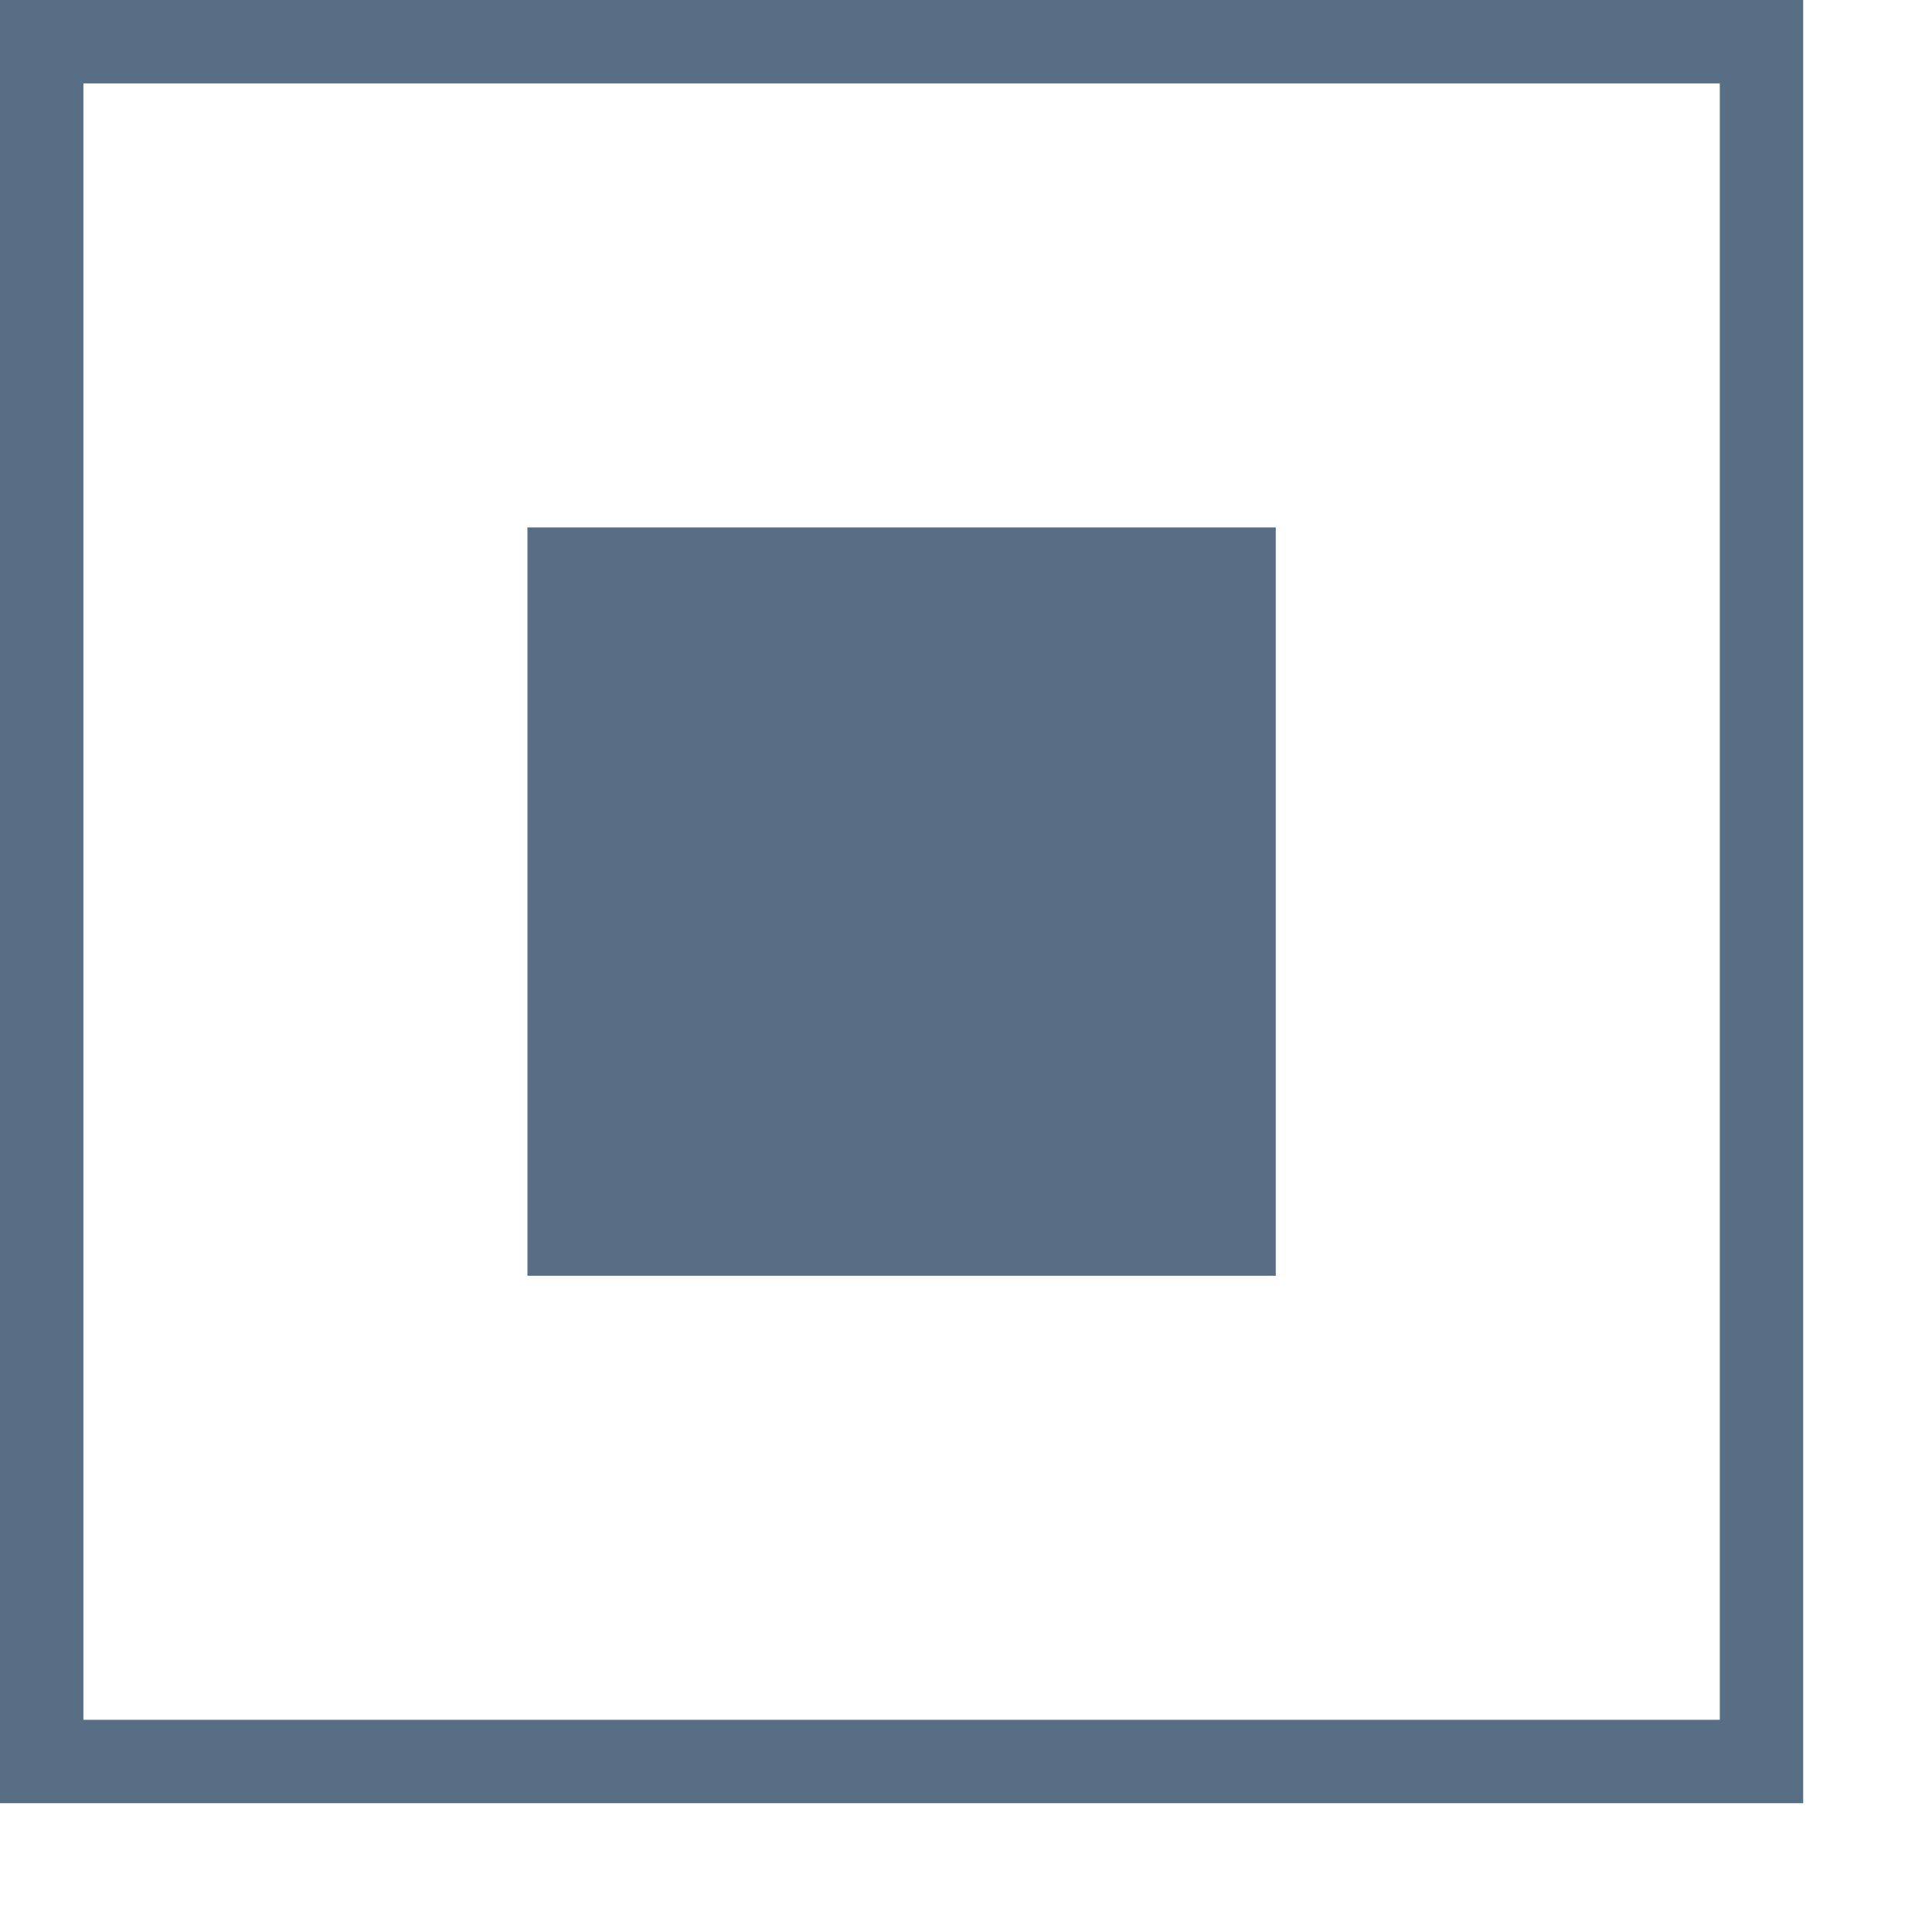
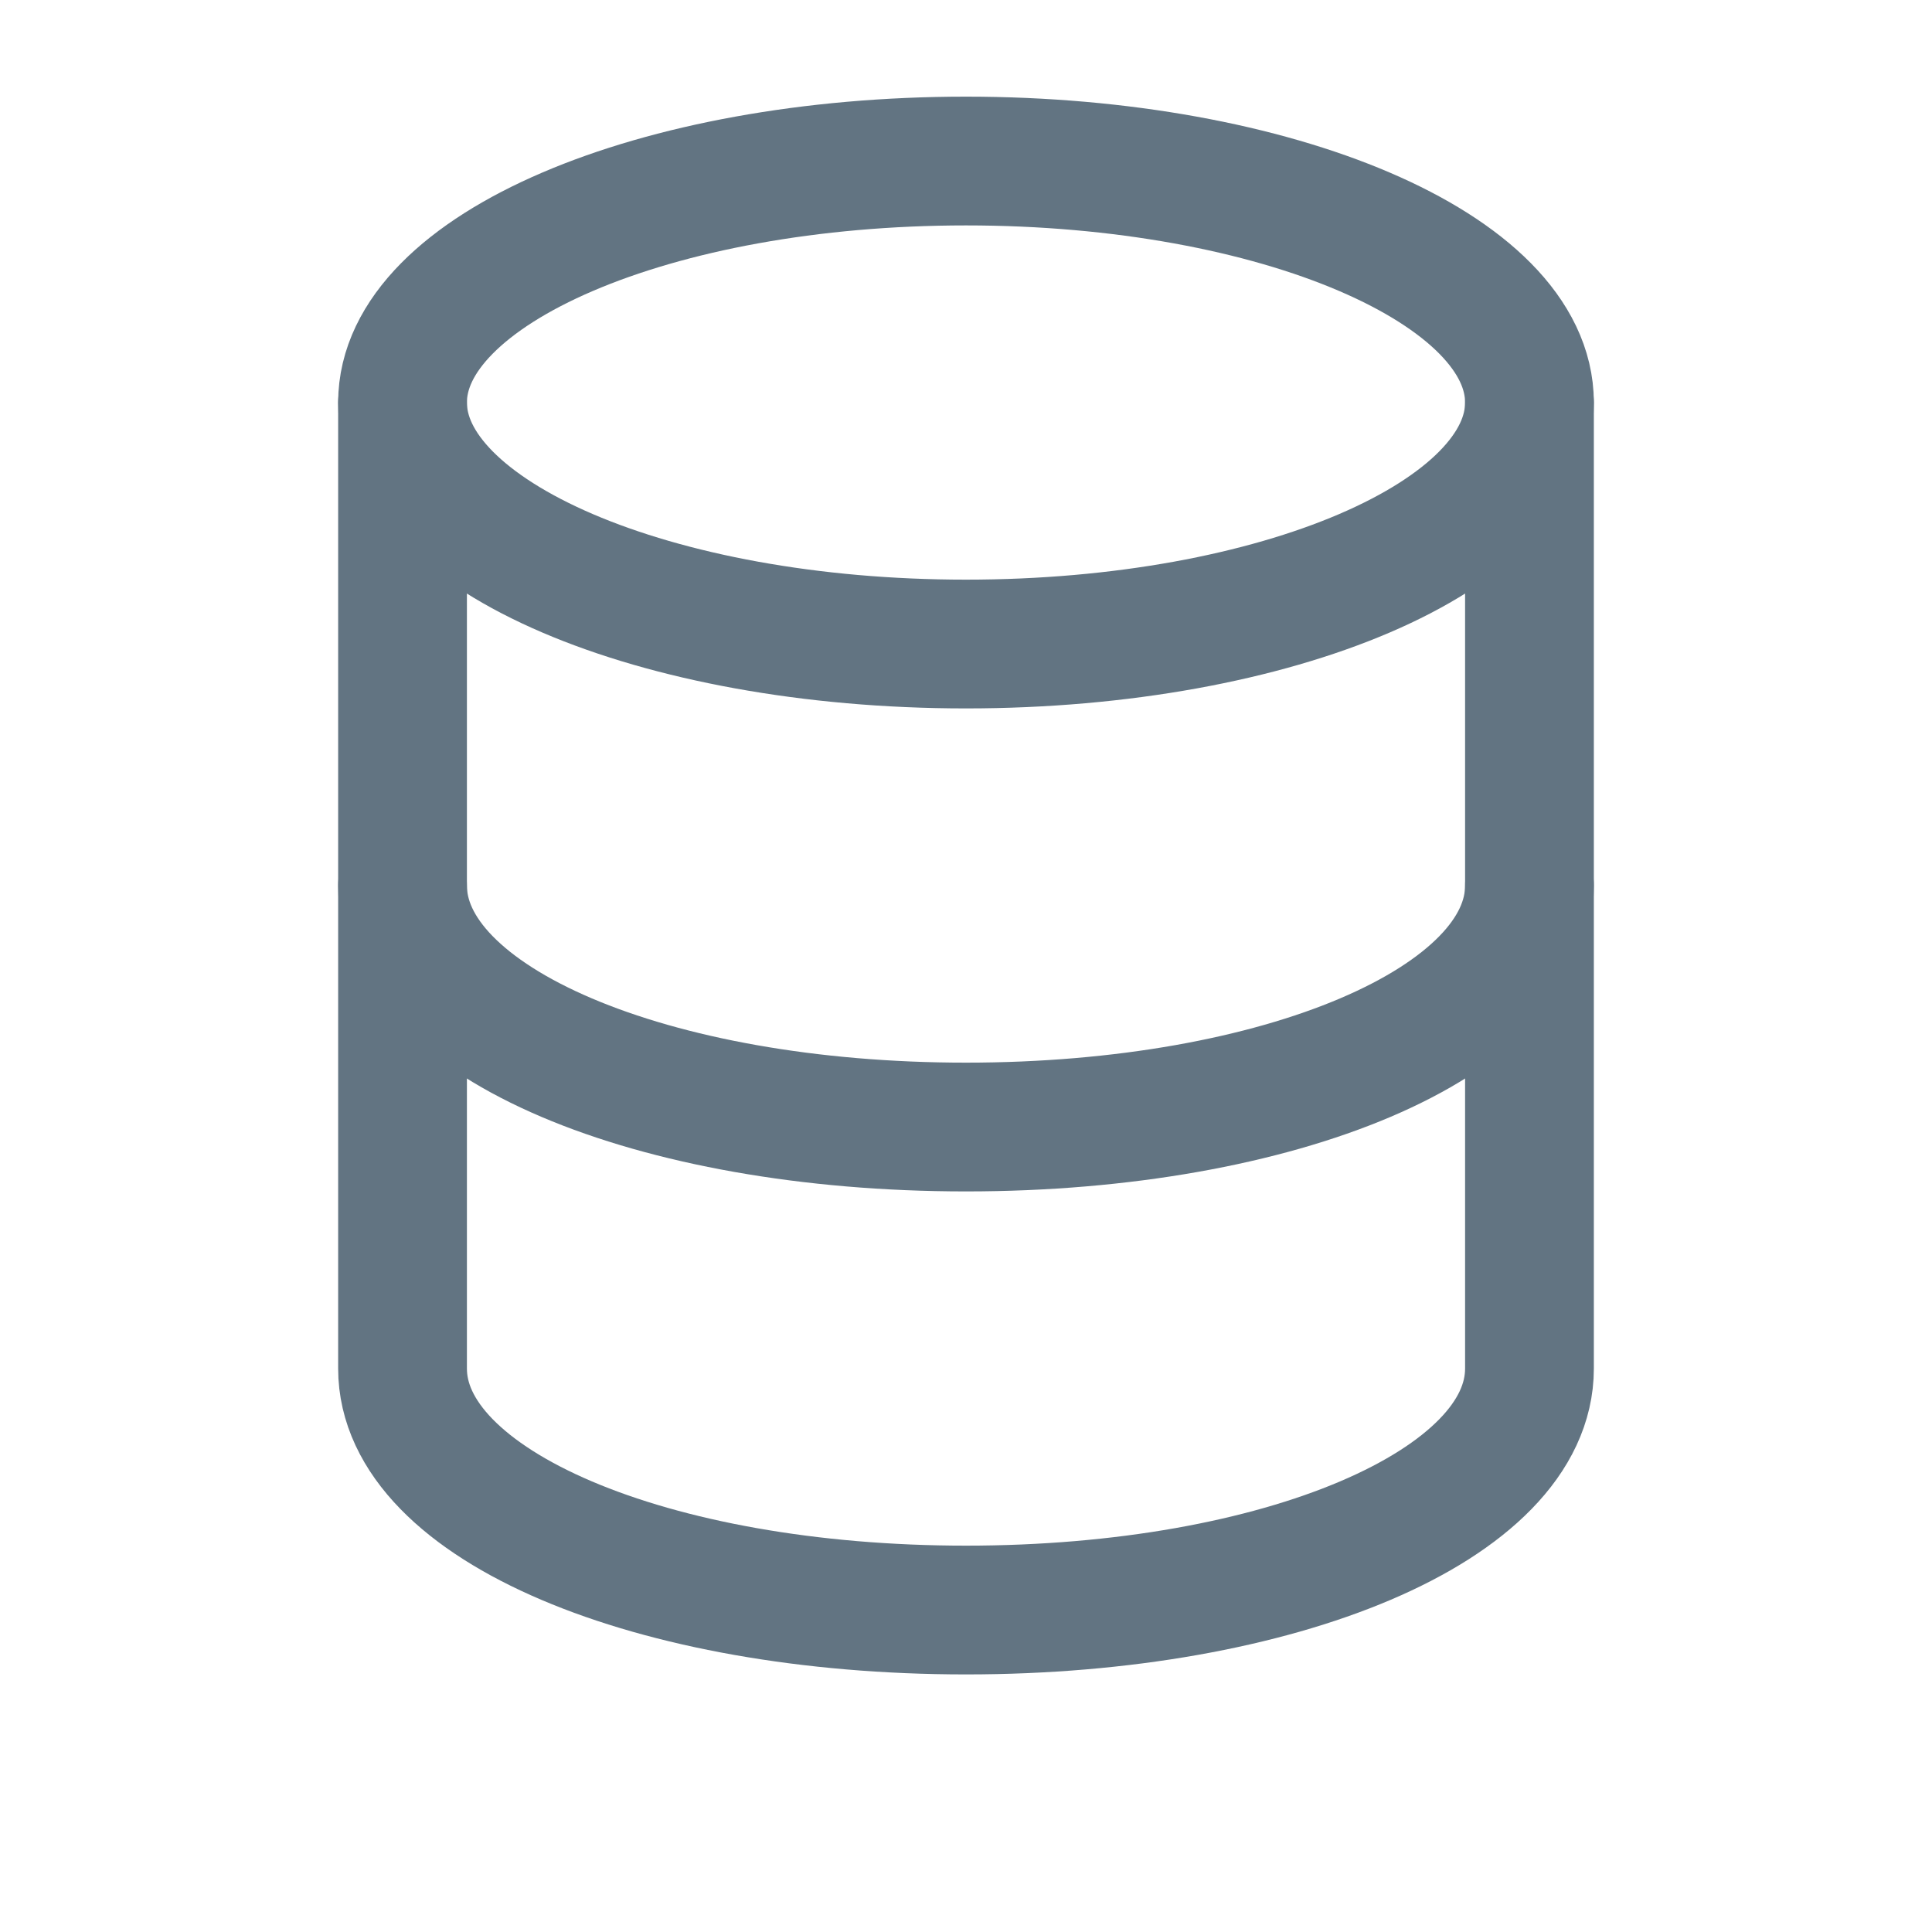
- <svg xmlns="http://www.w3.org/2000/svg" width="12" height="12" viewBox="0 0 12 12" fill="none">
-   <path d="M11.2 1.29938e-05V11.2H-2.43932e-05V1.29938e-05H11.2ZM0.518 10.682H10.682V0.518H0.518V10.682ZM3.276 3.276H7.924V7.924H3.276V3.276Z" fill="#576E85" />
+ <svg xmlns="http://www.w3.org/2000/svg" width="20" height="20" viewBox="0 0 20 20" fill="none">
+   <ellipse cx="10" cy="4.167" rx="5.833" ry="2.5" stroke="#627482" stroke-width="1.333" stroke-linecap="round" stroke-linejoin="round" />
+   <path d="M4.167 4.167V9.167C4.167 10.583 6.75 11.667 10 11.667C13.25 11.667 15.833 10.583 15.833 9.167V4.167" stroke="#627482" stroke-width="1.333" stroke-linecap="round" stroke-linejoin="round" />
+   <path d="M4.167 9.167V14.167C4.167 15.583 6.75 16.667 10 16.667C13.25 16.667 15.833 15.583 15.833 14.167V9.167" stroke="#627482" stroke-width="1.333" stroke-linecap="round" stroke-linejoin="round" />
</svg>
